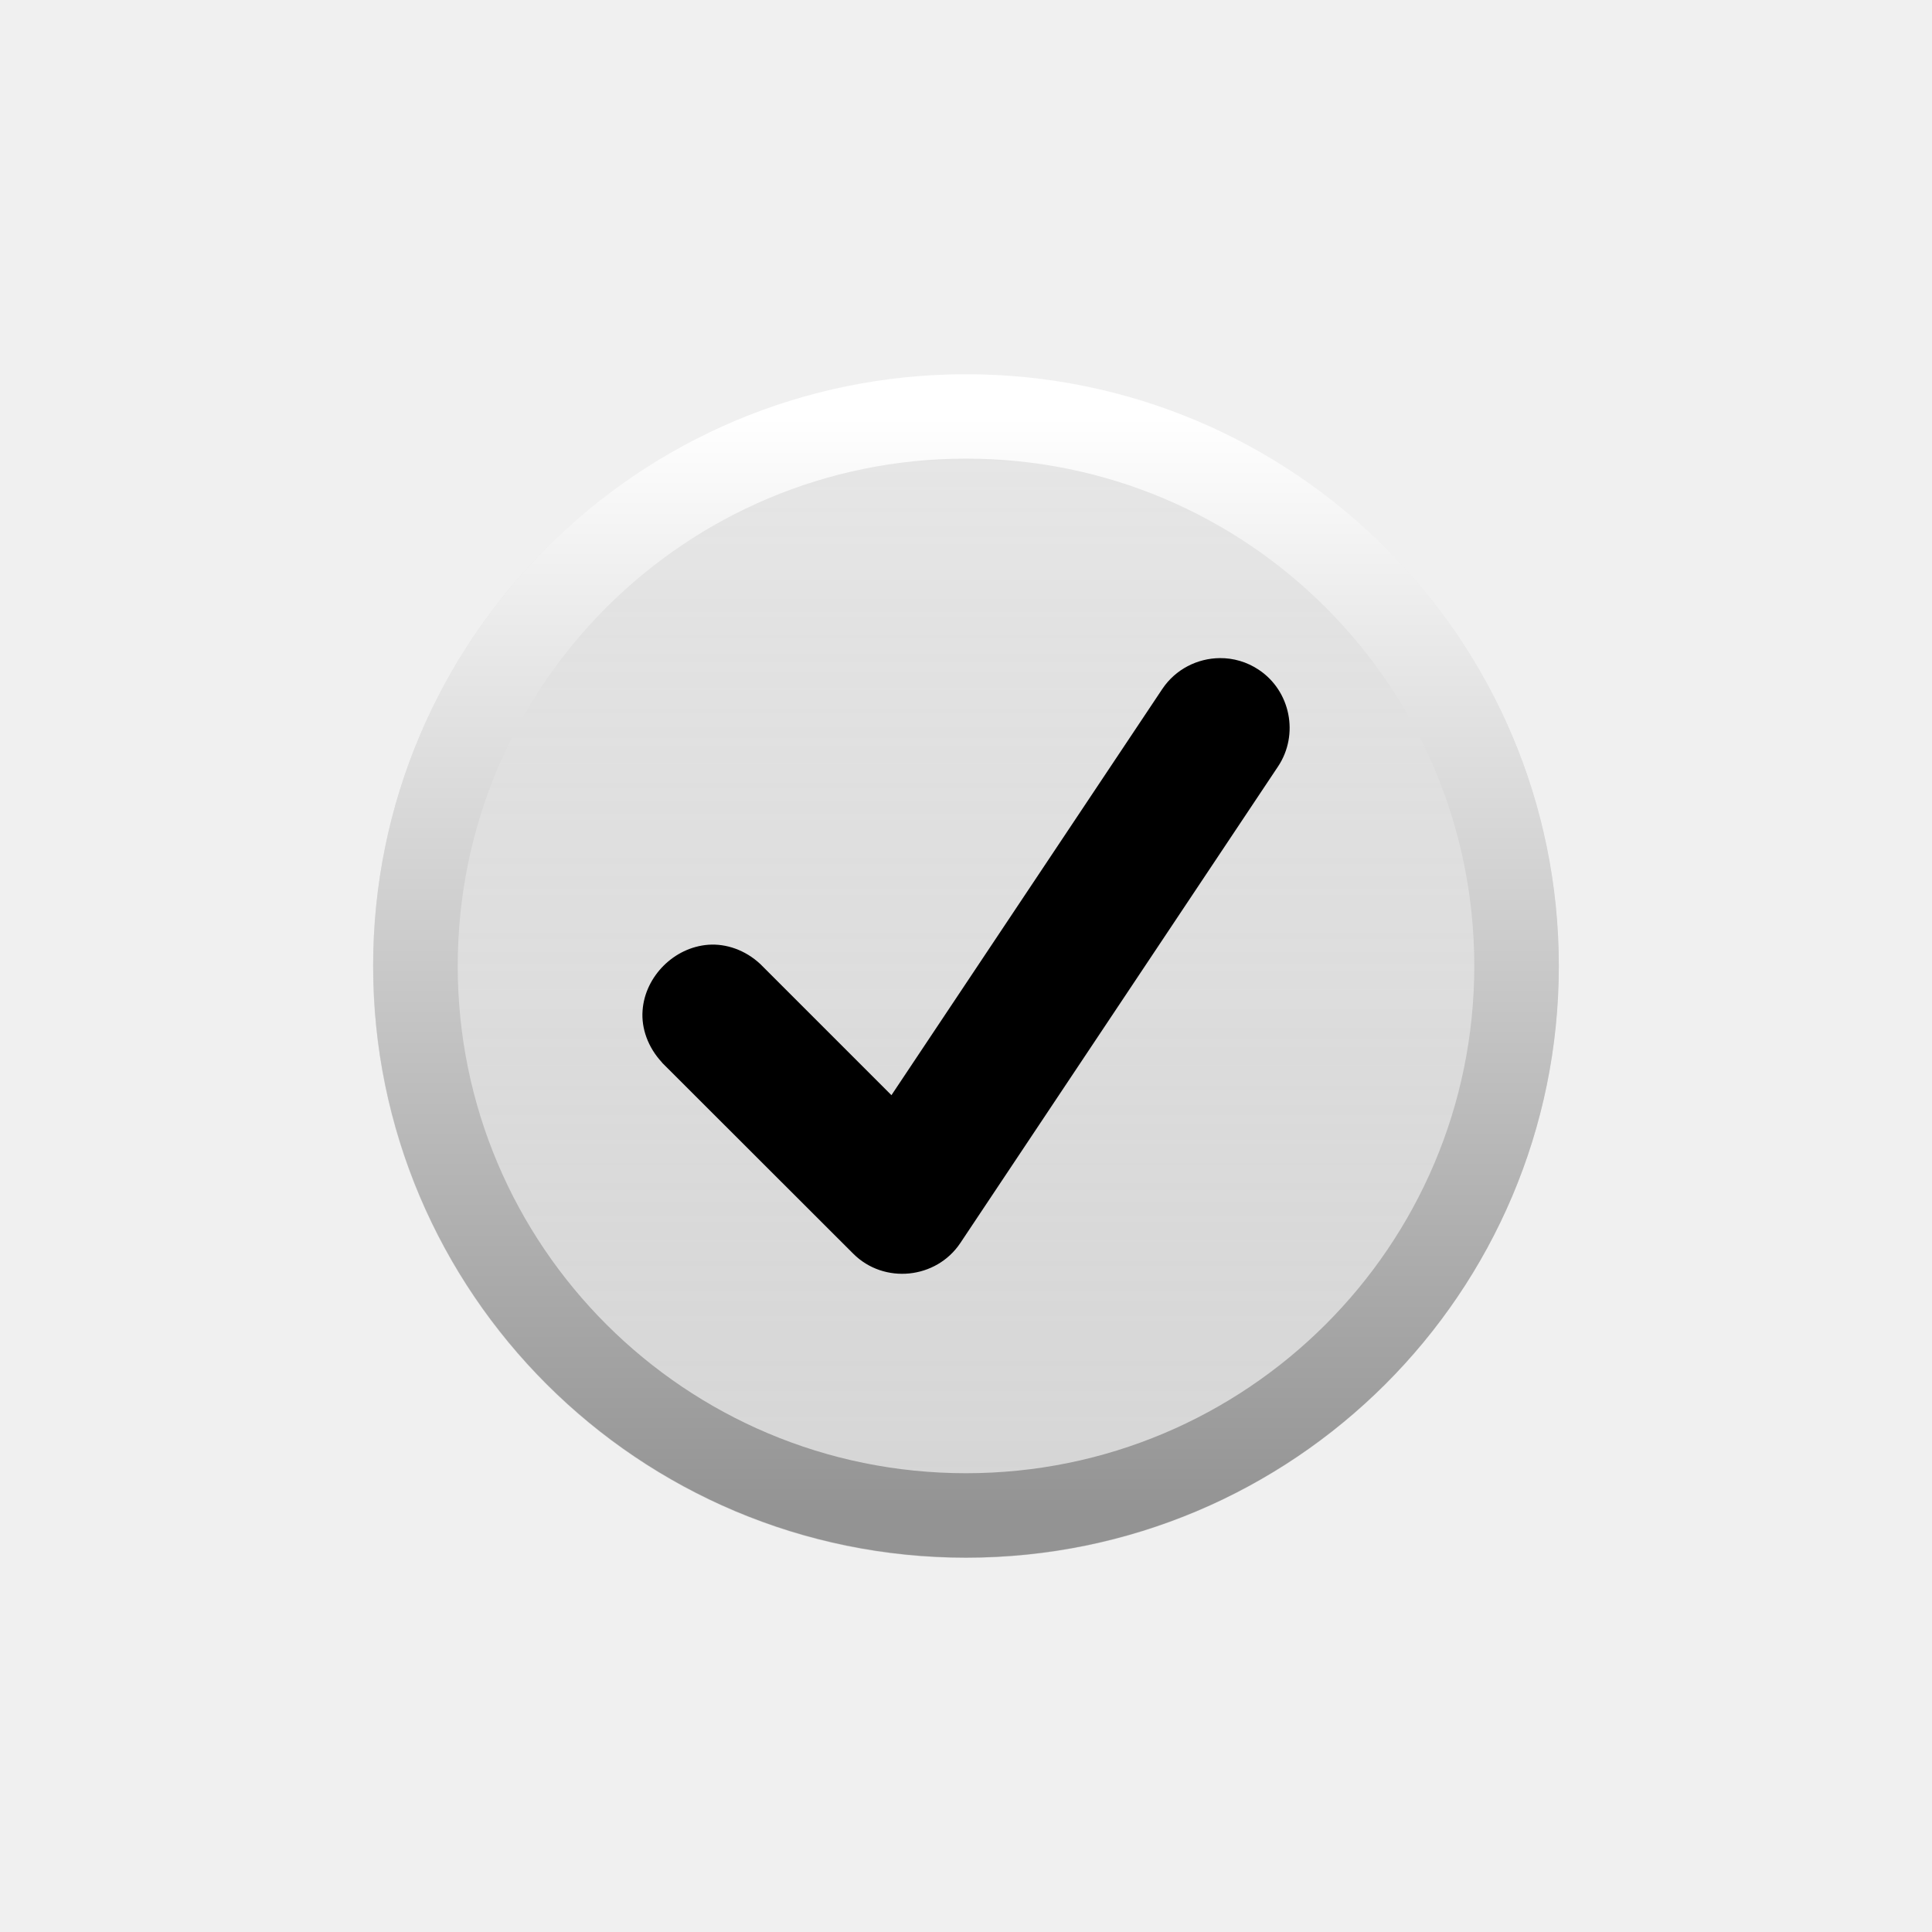
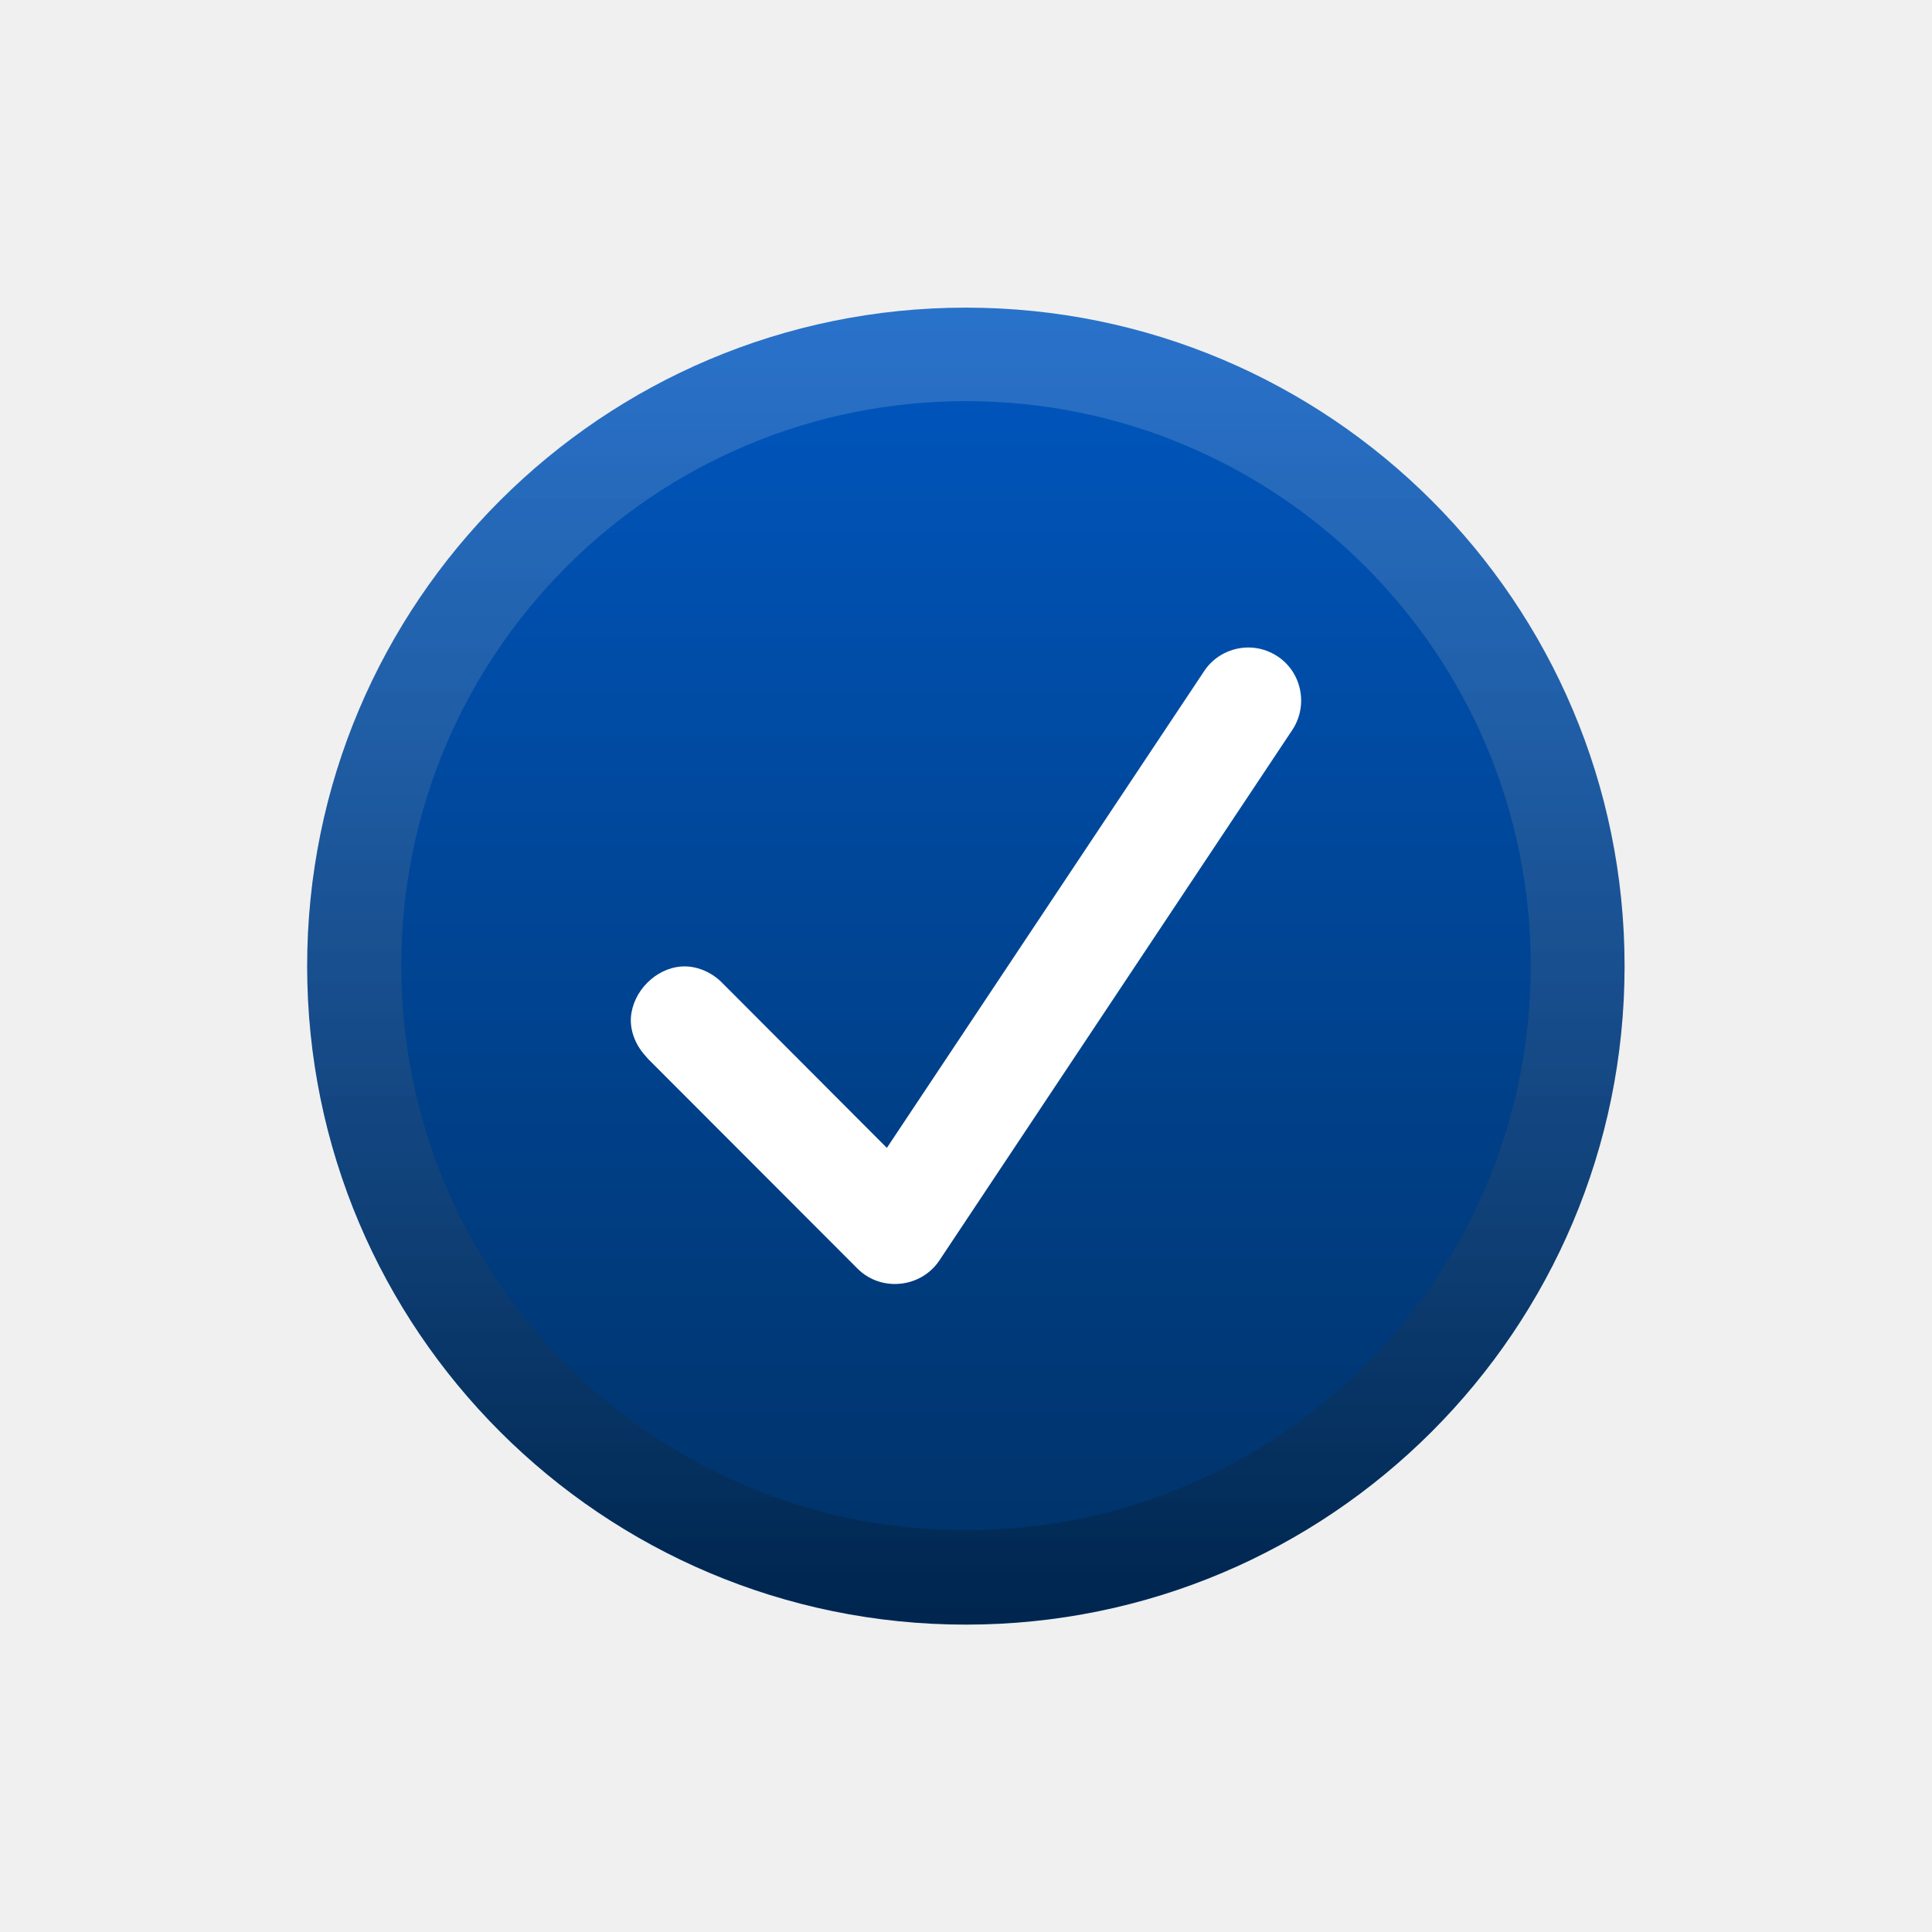
<svg xmlns="http://www.w3.org/2000/svg" xmlns:xlink="http://www.w3.org/1999/xlink" width="22" height="22" version="1.1" id="svg1">
  <defs id="defs1">
    <linearGradient id="linearGradient4">
-       <stop style="stop-color:#cfcfcf;stop-opacity:0.815;" offset="0" id="stop5" />
-       <stop style="stop-color:#e7e7e7;stop-opacity:1;" offset="1" id="stop4" />
+       <stop style="stop-color:#003165;stop-opacity:1;" offset="0" id="stop5" />
+       <stop style="stop-color:#0057c0;stop-opacity:1;" offset="1" id="stop4" />
    </linearGradient>
    <linearGradient id="linearGradient1">
-       <stop style="stop-color:#939393;stop-opacity:1;" offset="0" id="stop1" />
-       <stop style="stop-color:#ffffff;stop-opacity:1;" offset="1" id="stop2" />
+       <stop style="stop-color:#000000;stop-opacity:0.217;" offset="0" id="stop1" />
+       <stop style="stop-color:#ffffff;stop-opacity:0.16;" offset="1" id="stop2" />
    </linearGradient>
    <linearGradient xlink:href="#linearGradient1" id="linearGradient3" gradientUnits="userSpaceOnUse" x1="-296.46" y1="-2.911" x2="-291.734" y2="-2.911" gradientTransform="matrix(0.9287555,0,0,0.9287555,-20.95141,-0.2073325)" />
    <linearGradient xlink:href="#linearGradient4" id="linearGradient5" x1="-296.46" y1="-2.911" x2="-291.734" y2="-2.911" gradientUnits="userSpaceOnUse" />
  </defs>
  <style id="current-color-scheme" type="text/css">.ColorScheme-Highlight {
            color:#3daee9;
        }
        .ColorScheme-Text {
            color:#232629;
        }</style>
-   <g transform="matrix(2.85678,0,0,2.851302,2.685411,-827.556)" id="g1">
-     <rect transform="matrix(0,-1,-1,0,0,0)" x="-296.46" y="-5.273" width="4.726" height="4.726" rx="2.363" ry="2.363" fill="#dadada" stroke-width="1.116" id="rect1" style="fill:url(#linearGradient5);fill-opacity:1;stroke:none" />
-     <rect transform="matrix(0,-1,-1,0,0,0)" x="-296.29" y="-5.105" width="4.389" height="4.389" rx="2.195" ry="2.195" fill="#dadada" stroke-width="0.905" id="rect2" style="fill:none;stroke:url(#linearGradient3);stroke-width:0.337;stroke-dasharray:none" />
+   <g id="g7" transform="matrix(1.111111,0,0,1.11293,3.361074,3.5)">
+     <g transform="matrix(2.85678,0,0,2.851302,-1.439589,-831.819)" id="g1">
+       <rect transform="matrix(0,-1,-1,0,0,0)" x="-296.46" y="-5.273" width="4.726" height="4.726" rx="2.363" ry="2.363" fill="#dadada" stroke-width="1.116" id="rect1" style="fill:url(#linearGradient5);fill-opacity:1;stroke:none" />
+       <rect transform="matrix(0,-1,-1,0,0,0)" x="-296.29" y="-5.105" width="4.389" height="4.389" rx="2.195" ry="2.195" fill="#dadada" stroke-width="0.905" id="rect2" style="fill:none;stroke:url(#linearGradient3);stroke-width:0.337;stroke-dasharray:none" />
+     </g>
+     <path d="m 9.768,3.48 c -0.175,0.001 -0.348,0.085 -0.451,0.24 L 6.064,8.6 4.361,6.896 c 0,0 -0.002,-0.002 -0.002,-0.002 C 4.236,6.781 4.086,6.735 3.959,6.744 3.824,6.754 3.704,6.816 3.609,6.91 3.515,7.004 3.451,7.13 3.441,7.264 c -0.009,0.126 0.038,0.276 0.154,0.4 l 0.023,0.027 2.146,2.145 C 6.005,10.076 6.413,10.034 6.602,9.752 L 10.219,4.324 C 10.384,4.076 10.318,3.737 10.07,3.572 9.977,3.51 9.872,3.48 9.768,3.48 Z" style="baseline-shift:baseline;clip-rule:evenodd;display:inline;overflow:visible;vector-effect:none;fill:#ffffff;fill-rule:evenodd;enable-background:accumulate;stop-color:#000000;stop-opacity:1" id="path7" />
  </g>
-   <path d="m 13.891,7.494 c -0.255,0.002 -0.505,0.126 -0.656,0.352 l -3.084,4.625 -1.49,-1.49 -0.004,-0.004 c -0.173,-0.161 -0.39,-0.233 -0.59,-0.219 -0.2,0.015 -0.377,0.106 -0.51,0.238 -0.133,0.133 -0.226,0.312 -0.24,0.512 -0.015,0.2 0.06,0.417 0.221,0.59 l 0.002,0.004 2.176,2.174 c 0.35,0.35 0.944,0.29 1.219,-0.121 l 3.619,-5.428 C 14.794,8.365 14.696,7.868 14.334,7.627 14.198,7.536 14.044,7.493 13.891,7.494 Z" style="baseline-shift:baseline;clip-rule:evenodd;display:inline;overflow:visible;vector-effect:none;fill-rule:evenodd;enable-background:accumulate;stop-color:#000000;stop-opacity:1" id="path4" />
</svg>
